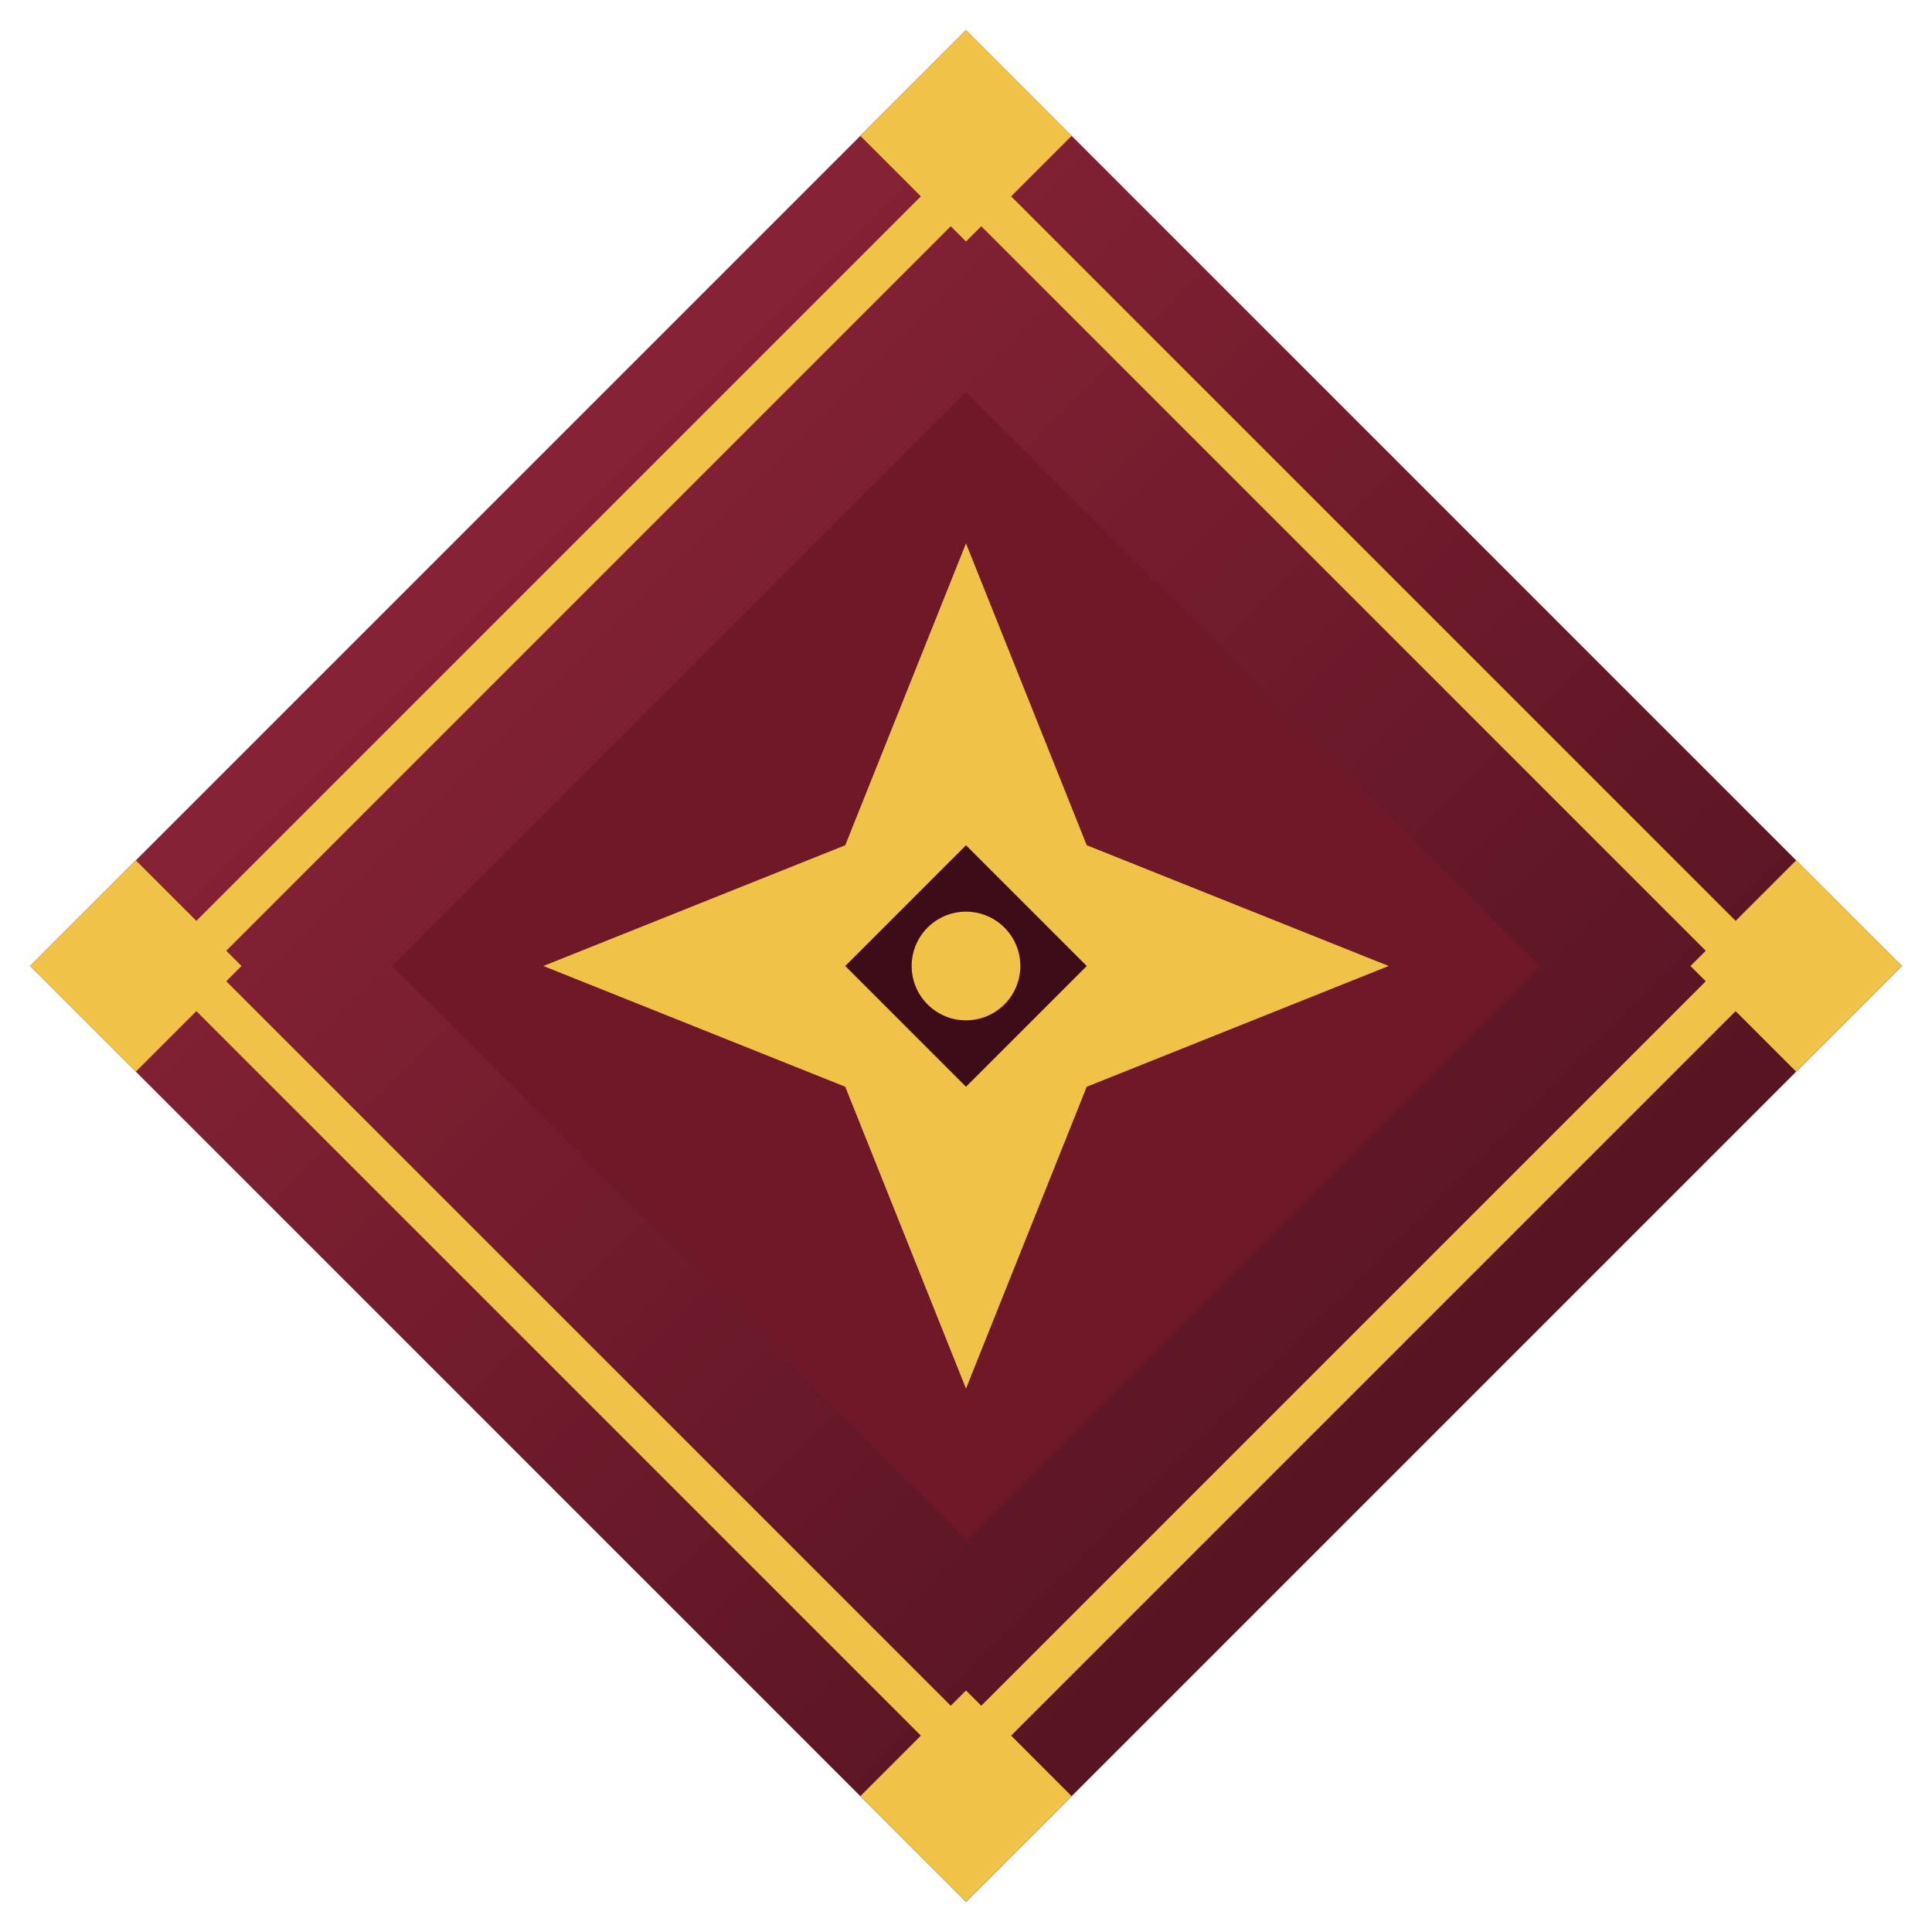
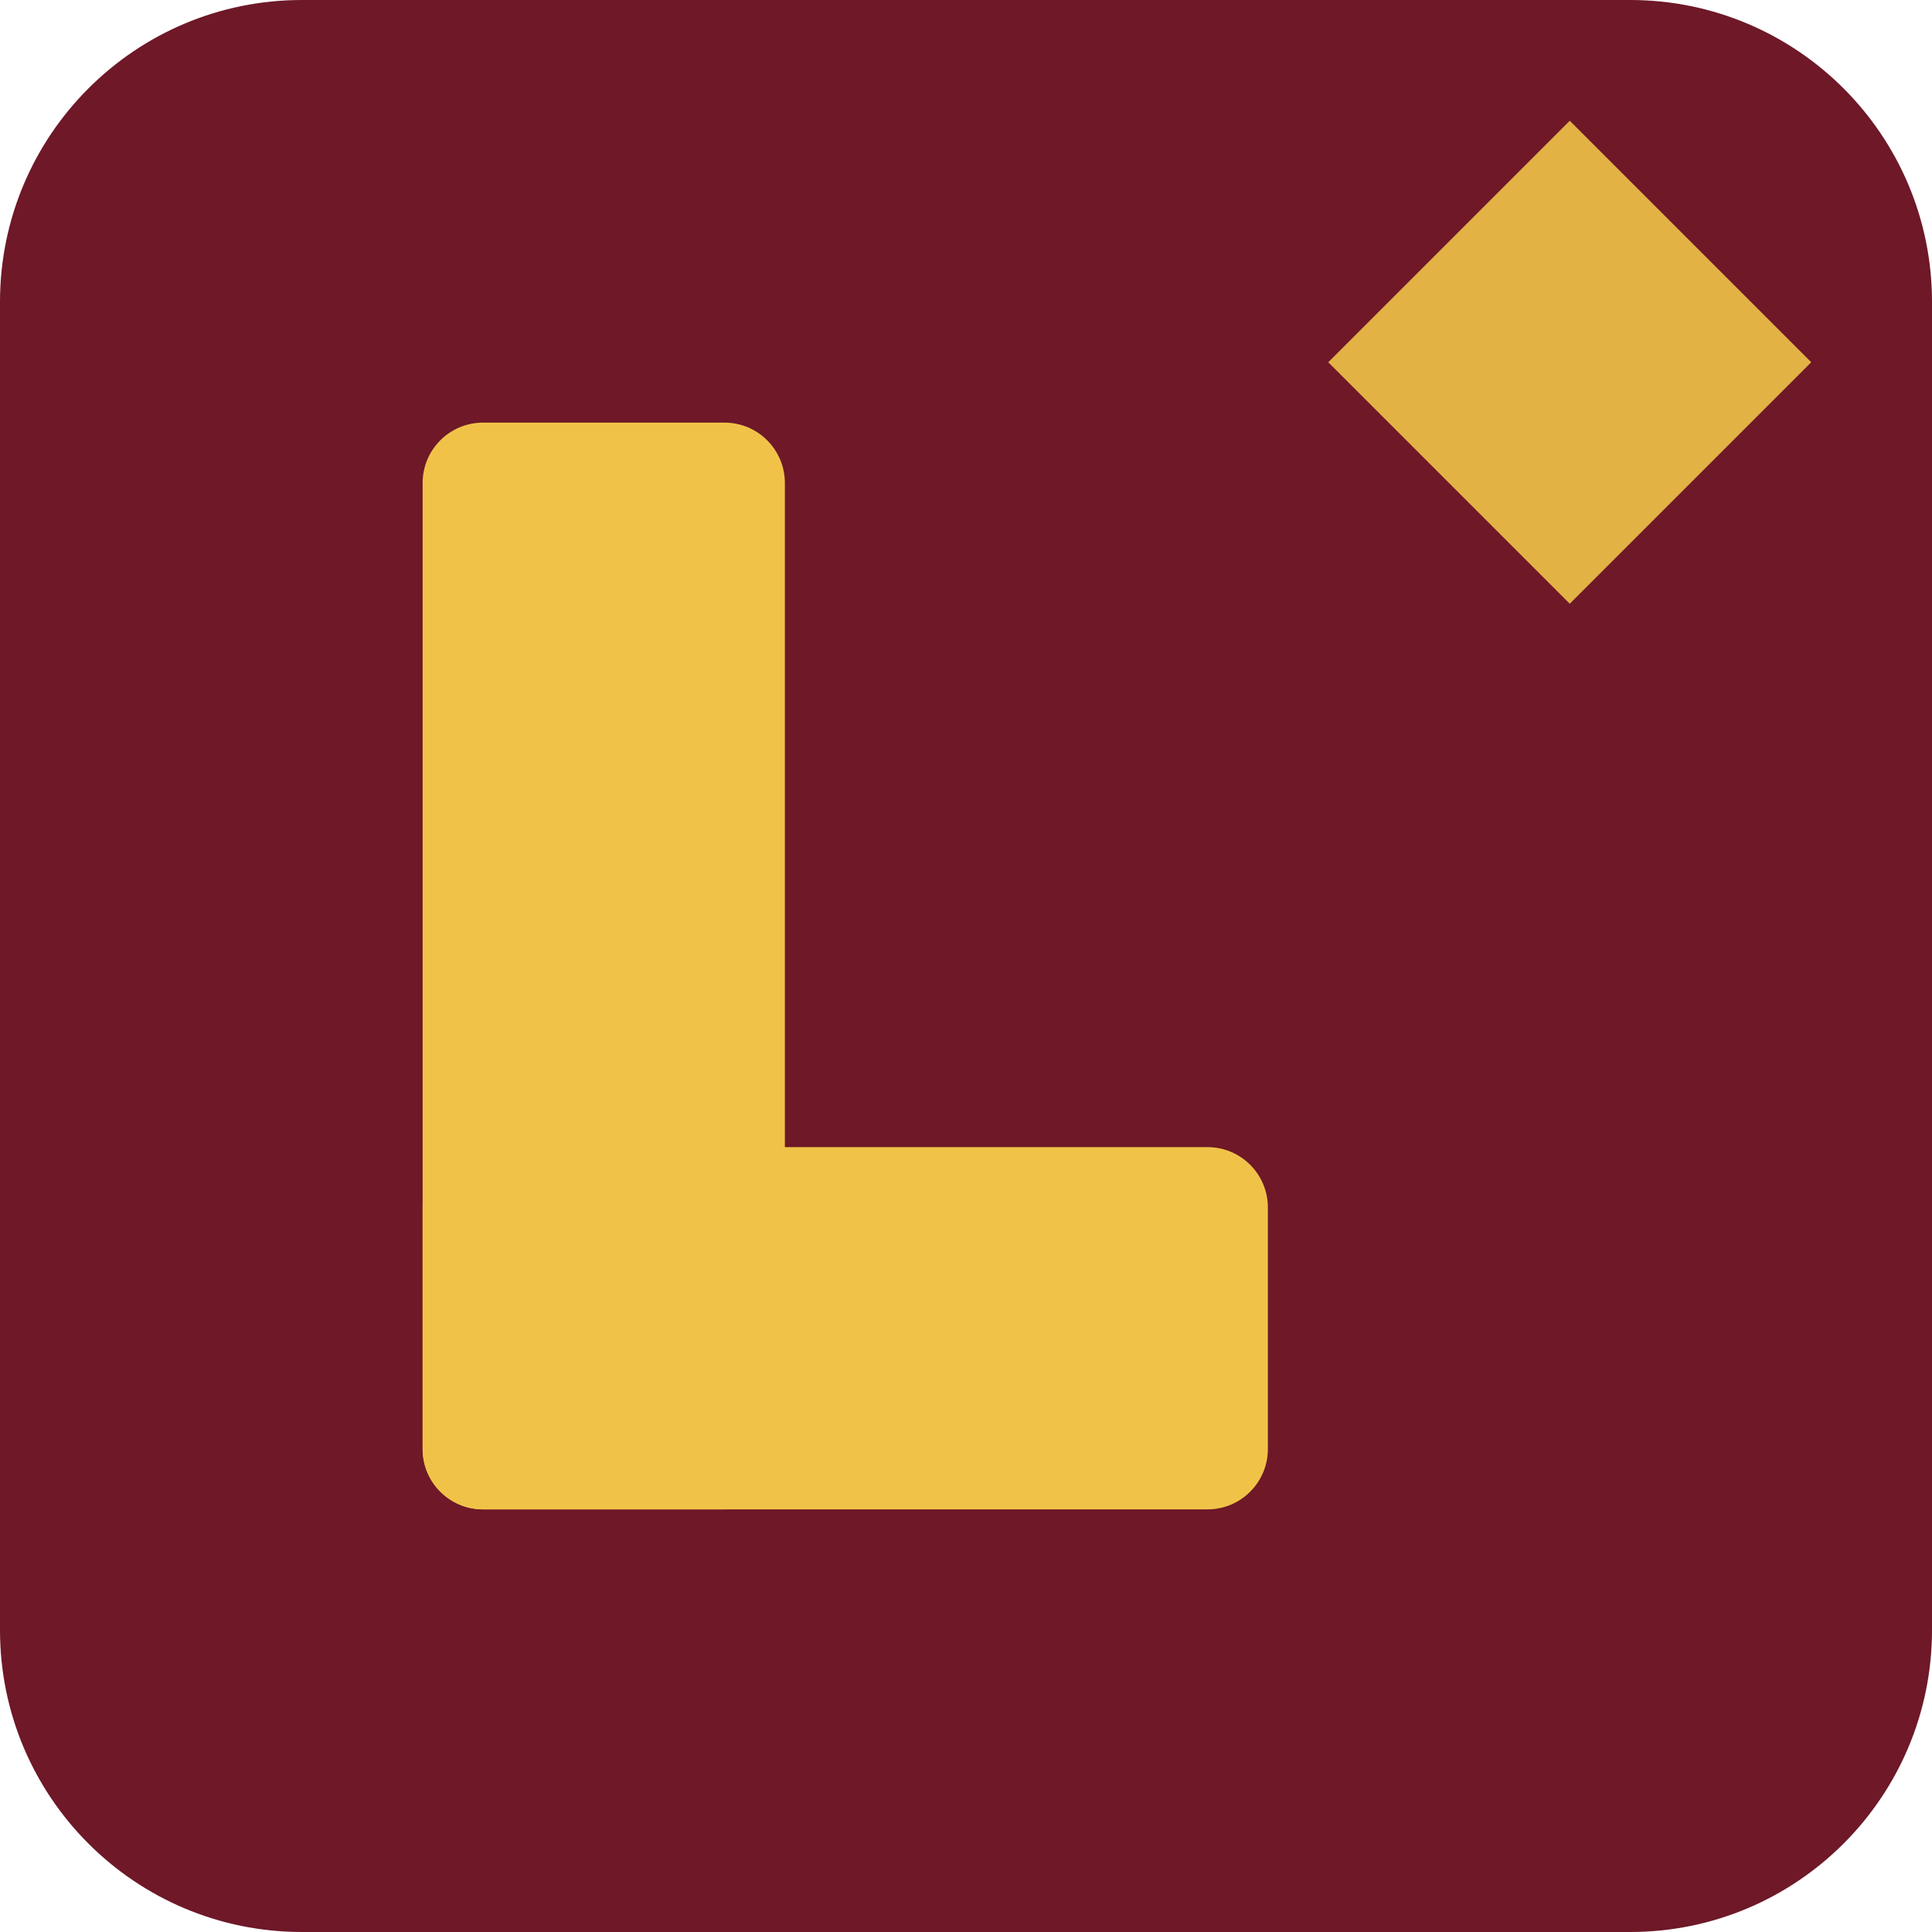
- <svg xmlns="http://www.w3.org/2000/svg" viewBox="0 0 64 64" fill="none">
-   <defs>
-     <linearGradient id="g" x1="0" y1="0" x2="64" y2="64" gradientUnits="userSpaceOnUse">
-       <stop offset="0%" stop-color="#9e2a3f" />
-       <stop offset="100%" stop-color="#3e0c18" />
-     </linearGradient>
-   </defs>
-   <path d="M32 1 L63 32 L32 63 L1 32 Z" fill="url(#g)" />
-   <path d="M32 6 L58 32 L32 58 L6 32 Z" fill="none" stroke="#f0c348" stroke-width="1.4" />
-   <path d="M32 13 L51 32 L32 51 L13 32 Z" fill="#6e1828" />
-   <path d="M32 1 L35.5 4.5 L32 8 L28.5 4.5 Z" fill="#f0c348" />
-   <path d="M63 32 L59.5 35.5 L56 32 L59.5 28.5 Z" fill="#f0c348" />
-   <path d="M32 63 L35.5 59.5 L32 56 L28.5 59.5 Z" fill="#f0c348" />
-   <path d="M1 32 L4.5 28.5 L8 32 L4.5 35.5 Z" fill="#f0c348" />
-   <path d="M32 18 L36 28 L46 32 L36 36 L32 46 L28 36 L18 32 L28 28 Z" fill="#f0c348" />
-   <path d="M32 28 L36 32 L32 36 L28 32 Z" fill="#3e0c18" />
-   <circle cx="32" cy="32" r="1.8" fill="#f0c348" />
+ <svg xmlns="http://www.w3.org/2000/svg" viewBox="0 0 64 64">
+   <rect width="64" height="64" rx="10" fill="#6e1828" />
+   <path d="M52 4 L60 12 L52 20 L44 12 Z" fill="#f0c348" opacity="0.9" />
+   <rect x="14" y="14" width="12" height="36" rx="2" fill="#f0c348" />
+   <rect x="14" y="38" width="28" height="12" rx="2" fill="#f0c348" />
</svg>
